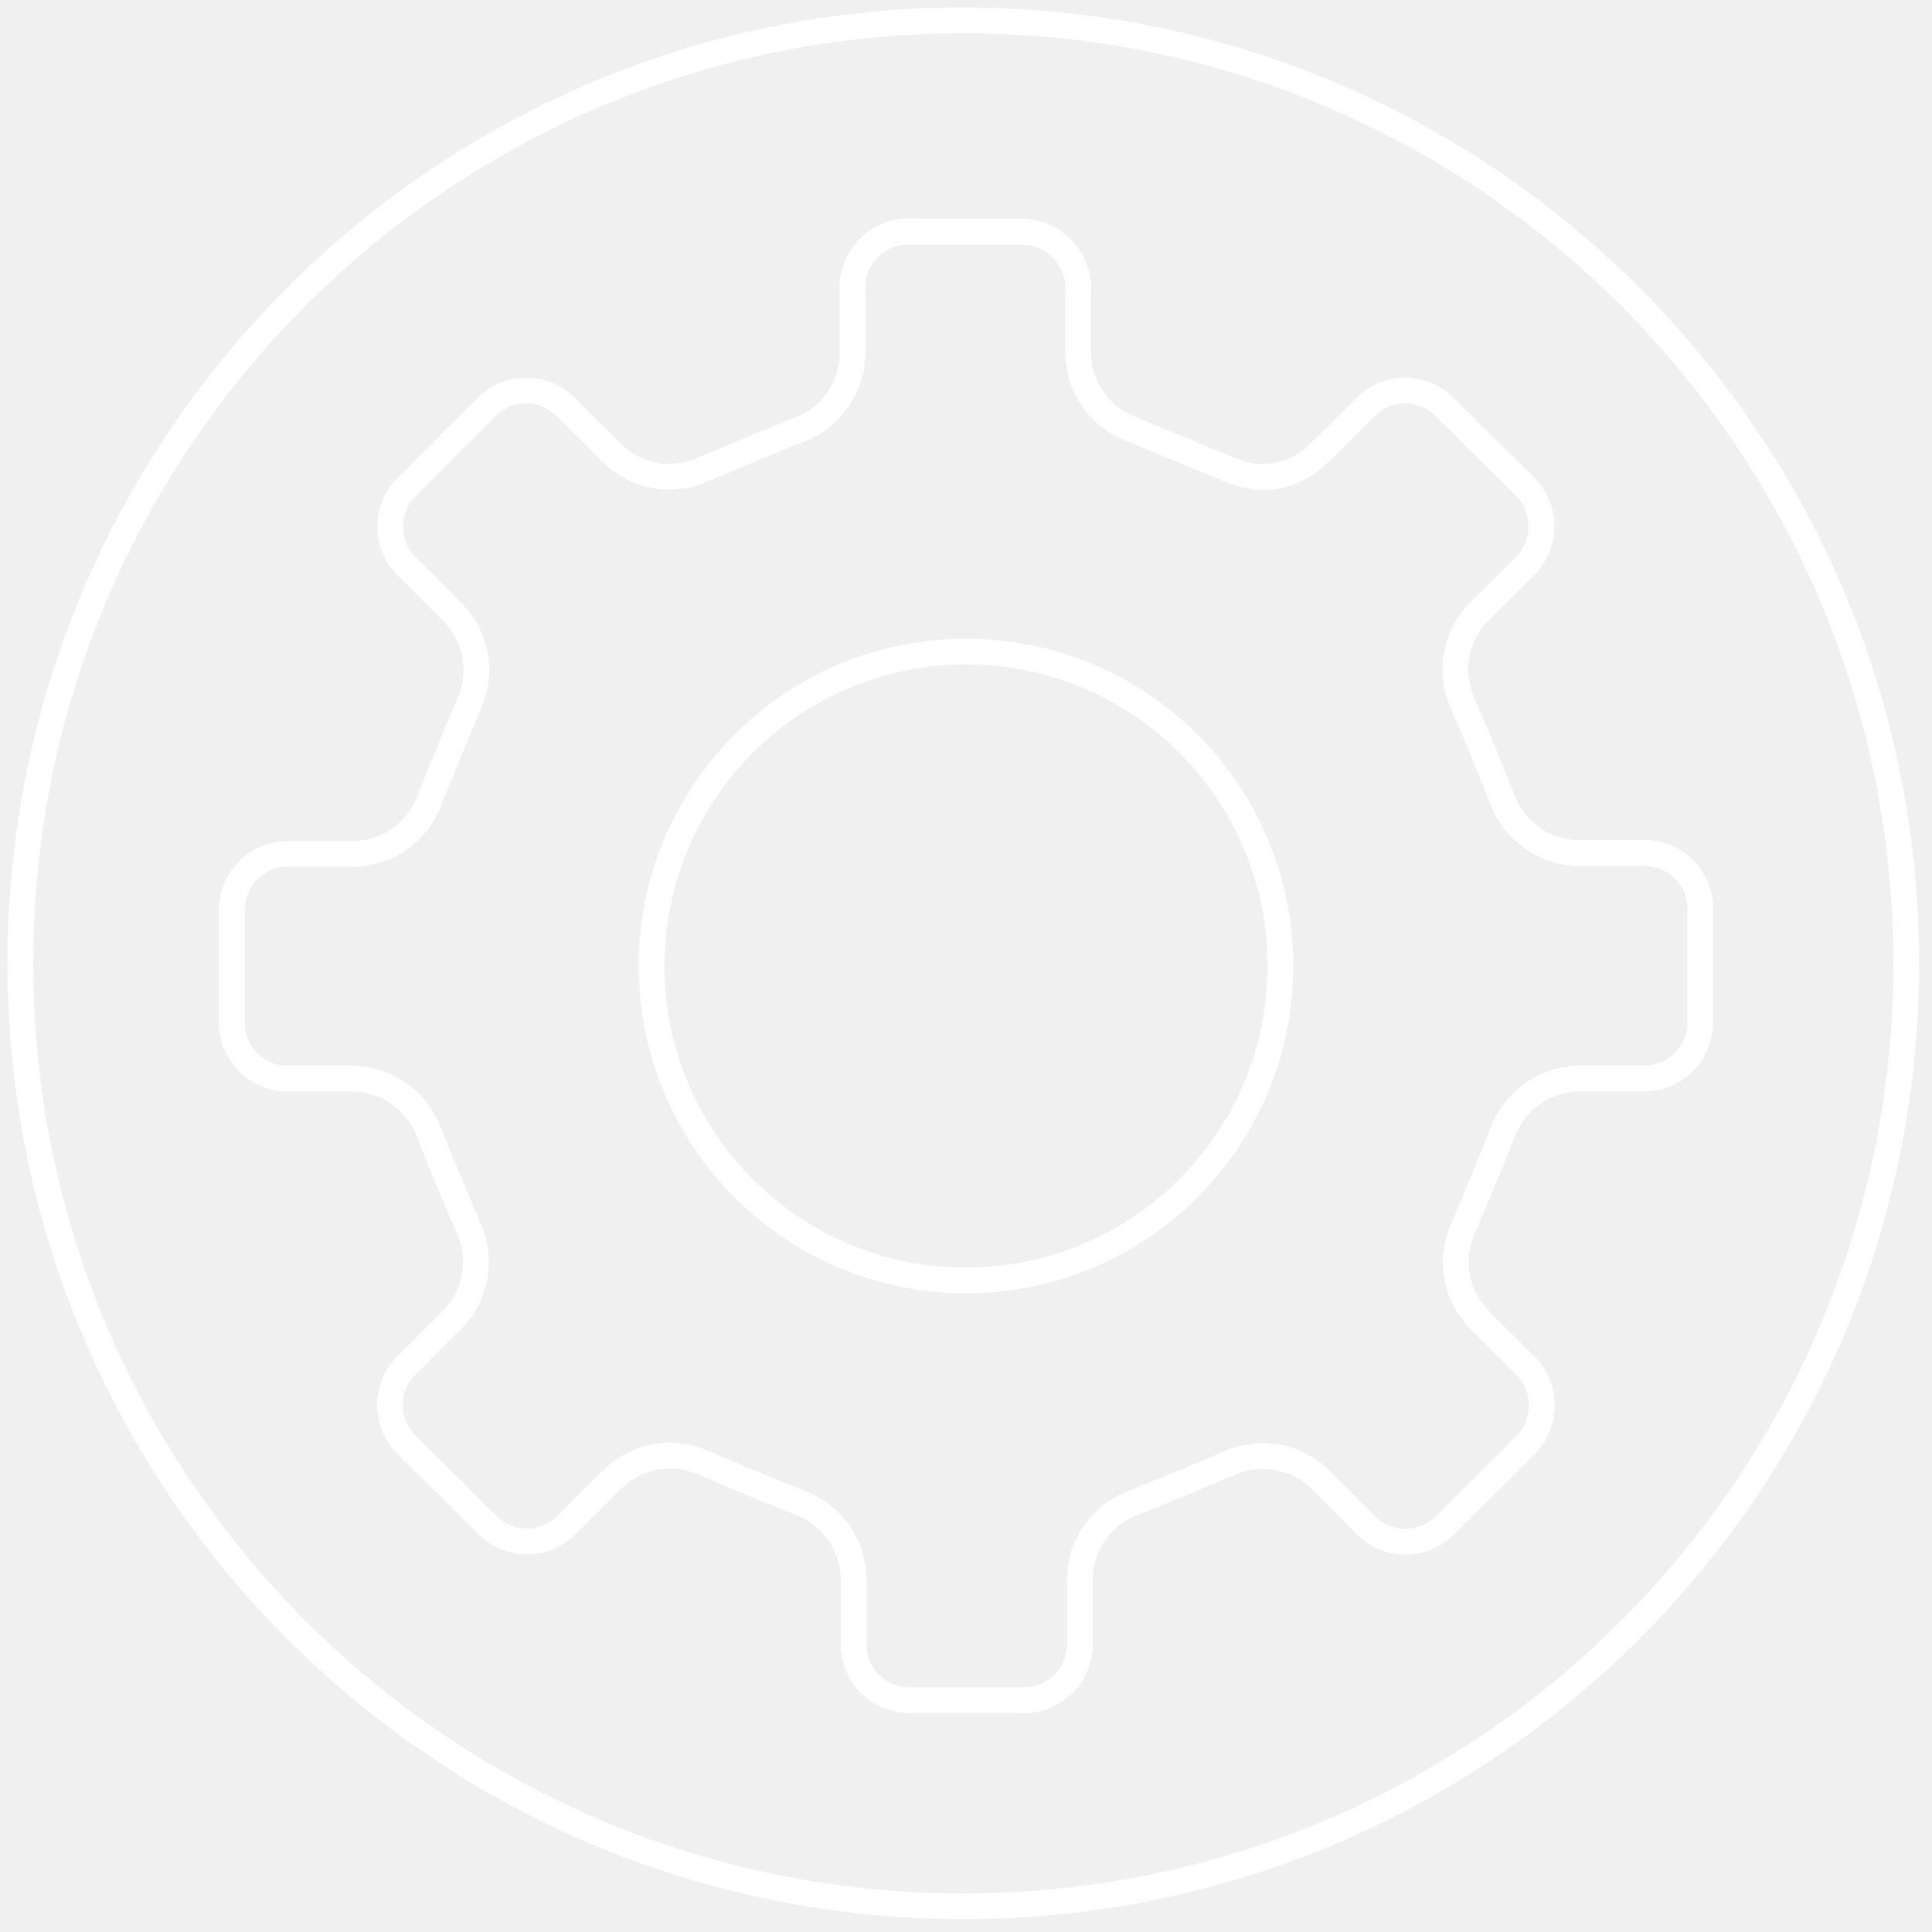
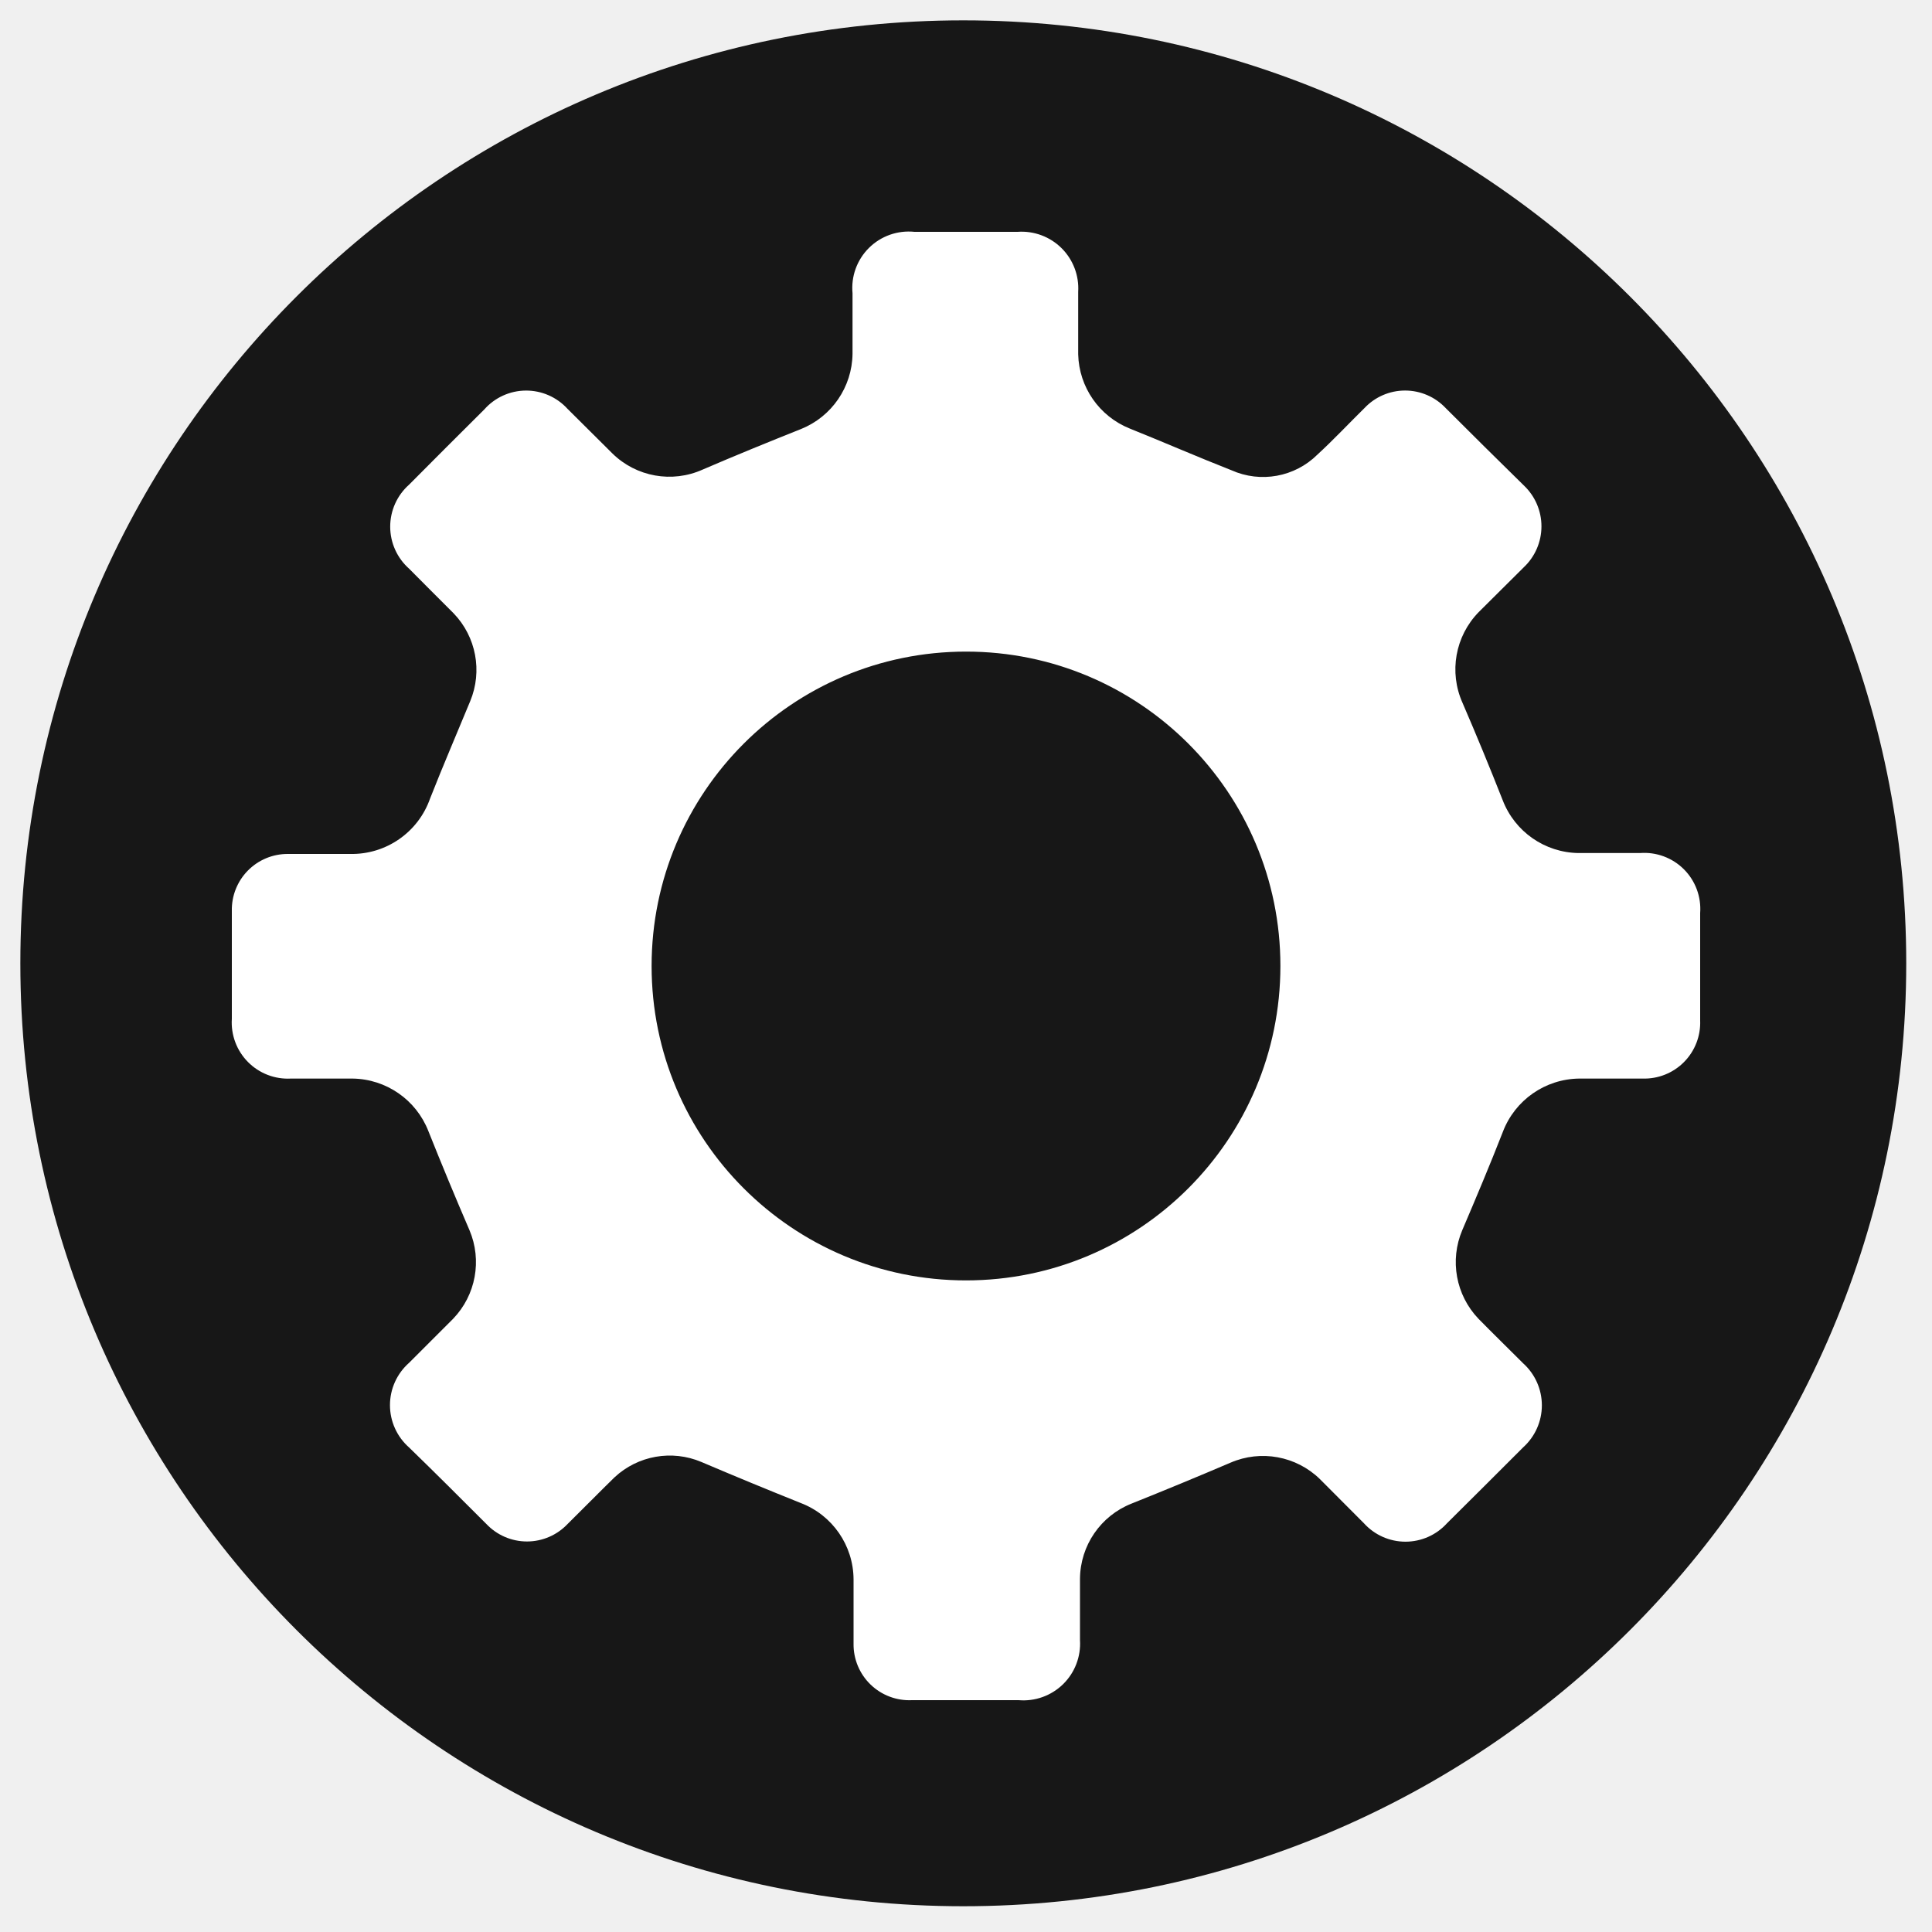
<svg xmlns="http://www.w3.org/2000/svg" id="Layer_1" data-name="Layer 1" viewBox="0 0 150 150">
  <defs>
-     <style>.cls-1{fill:none;stroke:#fff;stroke-miterlimit:10;stroke-width:2px;}</style>
+     <style>.cls-1{fill:#171717;}.cls-2{fill:#fff;}</style>
  </defs>
  <circle class="cls-1" cx="74.79" cy="74.79" r="73.21" />
  <g id="ilZQ7N.tif">
-     <path class="cls-1" d="M18,75c0-1.42,0-2.85,0-4.27a4.33,4.33,0,0,1,4.35-4.43c1.61,0,3.23,0,4.84,0A6.43,6.43,0,0,0,33.39,62c1-2.54,2.06-5,3.12-7.57a6.33,6.33,0,0,0-1.28-6.8c-1.15-1.16-2.32-2.31-3.47-3.48a4.36,4.36,0,0,1,0-6.52q2.91-2.93,5.84-5.84a4.34,4.34,0,0,1,6.46-.05c1.17,1.15,2.32,2.32,3.49,3.47a6.31,6.31,0,0,0,7,1.25c2.53-1.09,5.08-2.13,7.64-3.15a6.38,6.38,0,0,0,4-5.84c0-1.57,0-3.14,0-4.7A4.38,4.38,0,0,1,71,18h8a4.4,4.4,0,0,1,4.71,4.66c0,1.62,0,3.23,0,4.85a6.38,6.38,0,0,0,4,5.76c2.64,1.06,5.25,2.2,7.9,3.24a6,6,0,0,0,6.68-1.22c1.26-1.16,2.43-2.41,3.65-3.61a4.33,4.33,0,0,1,6.3,0q3,3,6.06,6a4.37,4.37,0,0,1,0,6.37c-1.15,1.16-2.33,2.3-3.49,3.47a6.36,6.36,0,0,0-1.26,7.05c1.08,2.5,2.11,5,3.12,7.56a6.4,6.4,0,0,0,5.88,4.1c1.59,0,3.19,0,4.78,0A4.35,4.35,0,0,1,132,70.89v8.34a4.34,4.34,0,0,1-4.47,4.51c-1.64,0-3.28,0-4.92,0a6.42,6.42,0,0,0-5.93,4.14c-1,2.56-2.07,5.1-3.15,7.63a6.36,6.36,0,0,0,1.25,6.87c1.15,1.17,2.32,2.31,3.48,3.47a4.39,4.39,0,0,1,0,6.52c-2,2-3.93,3.93-5.91,5.89a4.35,4.35,0,0,1-6.46,0l-3.42-3.43a6.34,6.34,0,0,0-6.93-1.27c-2.55,1.09-5.12,2.15-7.69,3.18a6.33,6.33,0,0,0-4,5.83c0,1.59,0,3.18,0,4.77A4.4,4.4,0,0,1,79.08,132H70.81a4.33,4.33,0,0,1-4.54-4.38c0-1.66,0-3.32,0-5a6.38,6.38,0,0,0-4.11-5.93q-3.87-1.55-7.7-3.18a6.29,6.29,0,0,0-6.75,1.19c-1.23,1.2-2.42,2.42-3.64,3.62a4.34,4.34,0,0,1-6.31,0c-2-2-4-4-6-5.94a4.38,4.38,0,0,1,0-6.57c1.14-1.15,2.29-2.28,3.43-3.43a6.35,6.35,0,0,0,1.26-6.87q-1.65-3.83-3.19-7.69a6.41,6.41,0,0,0-5.89-4.08c-1.59,0-3.18,0-4.78,0A4.36,4.36,0,0,1,18,79.1ZM75,50.59A24.41,24.41,0,1,0,99.41,75,24.4,24.4,0,0,0,75,50.59Z" />
+     <path class="cls-2" d="M18,75c0-1.42,0-2.85,0-4.27a4.33,4.33,0,0,1,4.35-4.43c1.61,0,3.23,0,4.84,0A6.43,6.43,0,0,0,33.39,62c1-2.54,2.06-5,3.12-7.57a6.33,6.33,0,0,0-1.28-6.8c-1.15-1.16-2.32-2.31-3.47-3.48a4.36,4.36,0,0,1,0-6.52q2.91-2.93,5.84-5.84a4.34,4.34,0,0,1,6.46-.05c1.17,1.15,2.32,2.32,3.49,3.47a6.31,6.31,0,0,0,7,1.25c2.53-1.09,5.08-2.13,7.64-3.15a6.38,6.38,0,0,0,4-5.84c0-1.57,0-3.14,0-4.7A4.38,4.38,0,0,1,71,18h8a4.4,4.4,0,0,1,4.71,4.66c0,1.62,0,3.23,0,4.85a6.38,6.38,0,0,0,4,5.76c2.64,1.06,5.25,2.2,7.9,3.24a6,6,0,0,0,6.68-1.22c1.26-1.16,2.43-2.41,3.65-3.61a4.33,4.33,0,0,1,6.3,0q3,3,6.06,6a4.37,4.37,0,0,1,0,6.37c-1.15,1.16-2.33,2.3-3.49,3.47a6.36,6.36,0,0,0-1.26,7.05c1.08,2.5,2.11,5,3.12,7.56a6.4,6.4,0,0,0,5.88,4.1c1.59,0,3.19,0,4.78,0A4.35,4.35,0,0,1,132,70.89v8.34a4.34,4.34,0,0,1-4.47,4.51c-1.64,0-3.28,0-4.92,0a6.42,6.42,0,0,0-5.93,4.14c-1,2.56-2.07,5.1-3.15,7.63a6.36,6.36,0,0,0,1.25,6.87c1.15,1.17,2.32,2.31,3.48,3.47a4.39,4.39,0,0,1,0,6.52c-2,2-3.93,3.93-5.91,5.89a4.35,4.35,0,0,1-6.46,0l-3.42-3.43a6.34,6.34,0,0,0-6.93-1.27c-2.55,1.09-5.12,2.15-7.69,3.18a6.33,6.33,0,0,0-4,5.83c0,1.59,0,3.18,0,4.77A4.4,4.4,0,0,1,79.08,132H70.81a4.33,4.33,0,0,1-4.54-4.38c0-1.66,0-3.32,0-5a6.38,6.38,0,0,0-4.11-5.93q-3.87-1.55-7.7-3.18a6.29,6.29,0,0,0-6.75,1.19c-1.23,1.2-2.42,2.42-3.64,3.62a4.34,4.34,0,0,1-6.31,0c-2-2-4-4-6-5.94a4.38,4.38,0,0,1,0-6.57c1.14-1.15,2.29-2.28,3.43-3.43a6.35,6.35,0,0,0,1.26-6.87q-1.65-3.83-3.19-7.69a6.41,6.41,0,0,0-5.89-4.08c-1.59,0-3.18,0-4.78,0A4.36,4.36,0,0,1,18,79.1ZM75,50.59A24.41,24.41,0,1,0,99.41,75,24.4,24.4,0,0,0,75,50.59Z" />
  </g>
</svg>
